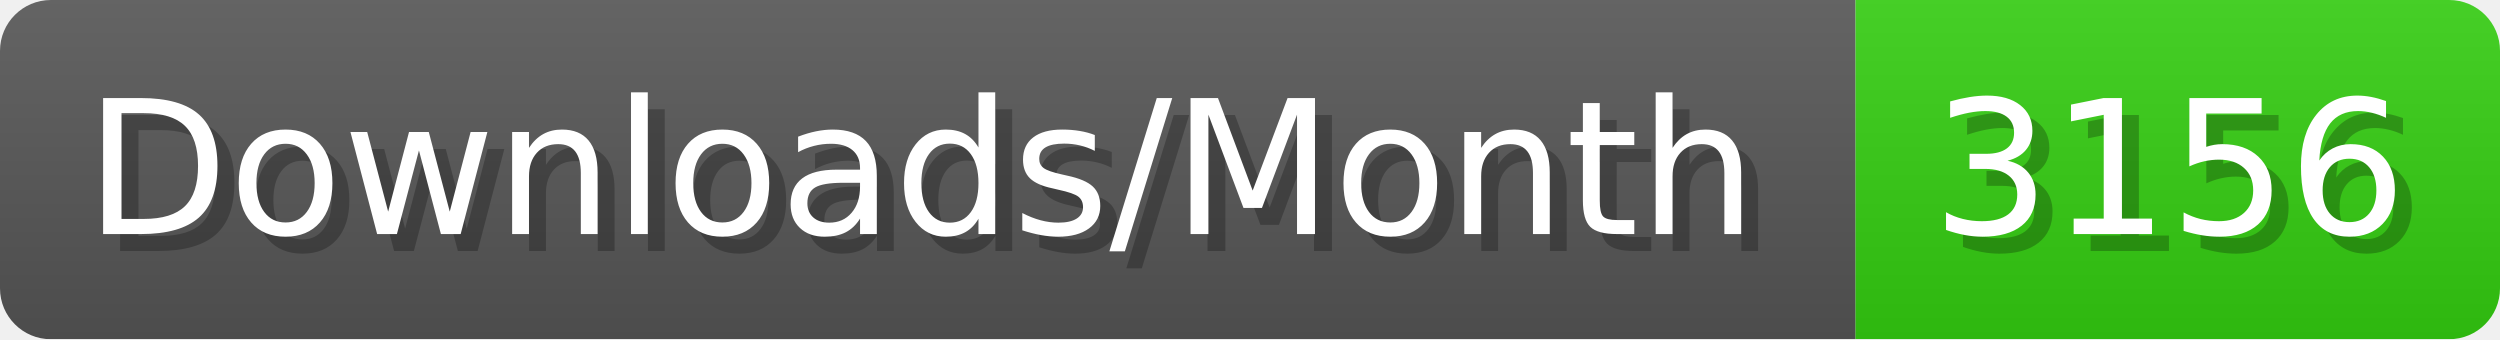
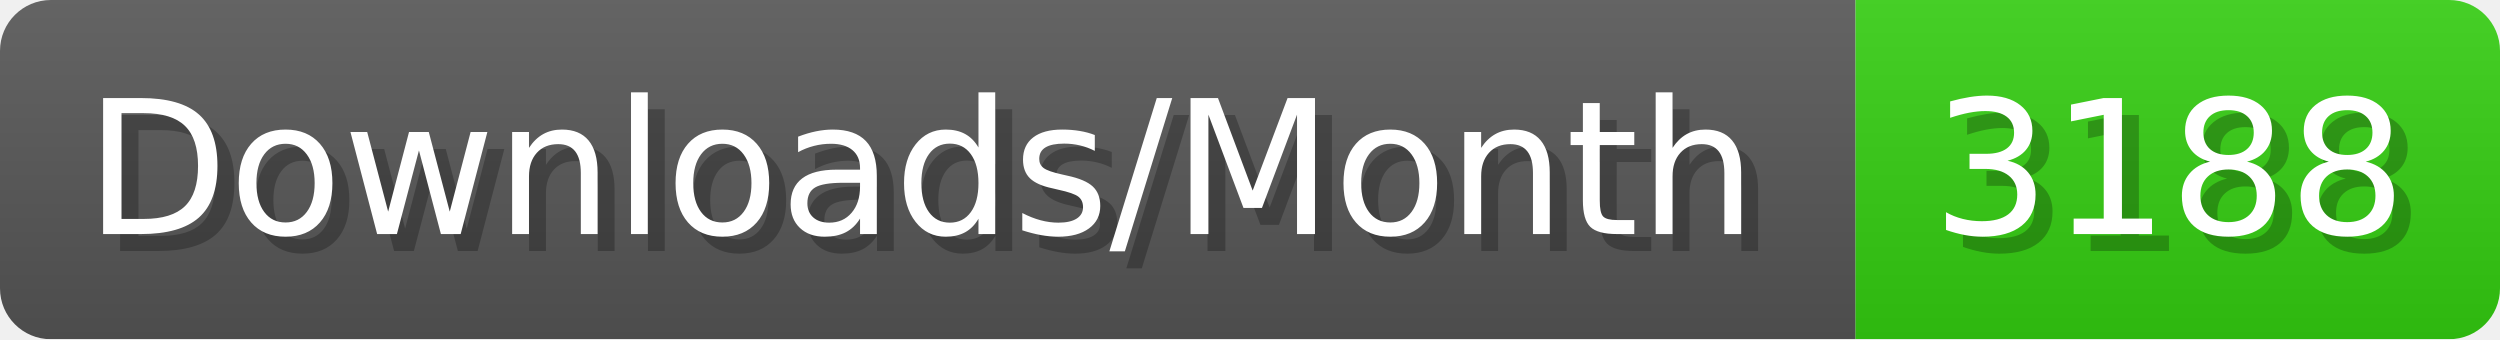
- <svg xmlns="http://www.w3.org/2000/svg" width="147.4" height="20" viewBox="0 0 1474 200" role="img" aria-label="Downloads/Month: 3156">
+ <svg xmlns="http://www.w3.org/2000/svg" width="147.4" height="20" viewBox="0 0 1474 200" role="img" aria-label="Downloads/Month: 3188">
  <linearGradient id="YlXUI" x2="0" y2="100%">
    <stop offset="0" stop-opacity=".1" stop-color="#EEE" />
    <stop offset="1" stop-opacity=".1" />
  </linearGradient>
  <mask id="JHhop">
    <rect width="1474" height="200" rx="30" fill="#FFF" />
  </mask>
  <g mask="url(#JHhop)">
    <rect width="1094" height="200" fill="#555" />
    <rect width="380" height="200" fill="#3C1" x="1094" />
    <rect width="1474" height="200" fill="url(#YlXUI)" />
  </g>
  <g aria-hidden="true" fill="#fff" text-anchor="start" font-family="Verdana,DejaVu Sans,sans-serif" font-size="110">
    <text x="60" y="148" textLength="994" fill="#000" opacity="0.25">Downloads/Month</text>
    <text x="50" y="138" textLength="994">Downloads/Month</text>
-     <text x="1149" y="148" textLength="280" fill="#000" opacity="0.25">3156</text>
-     <text x="1139" y="138" textLength="280">3156</text>
+     <text x="1149" y="148" textLength="280" fill="#000" opacity="0.25">3188</text>
+     <text x="1139" y="138" textLength="280">3188</text>
  </g>
</svg>
